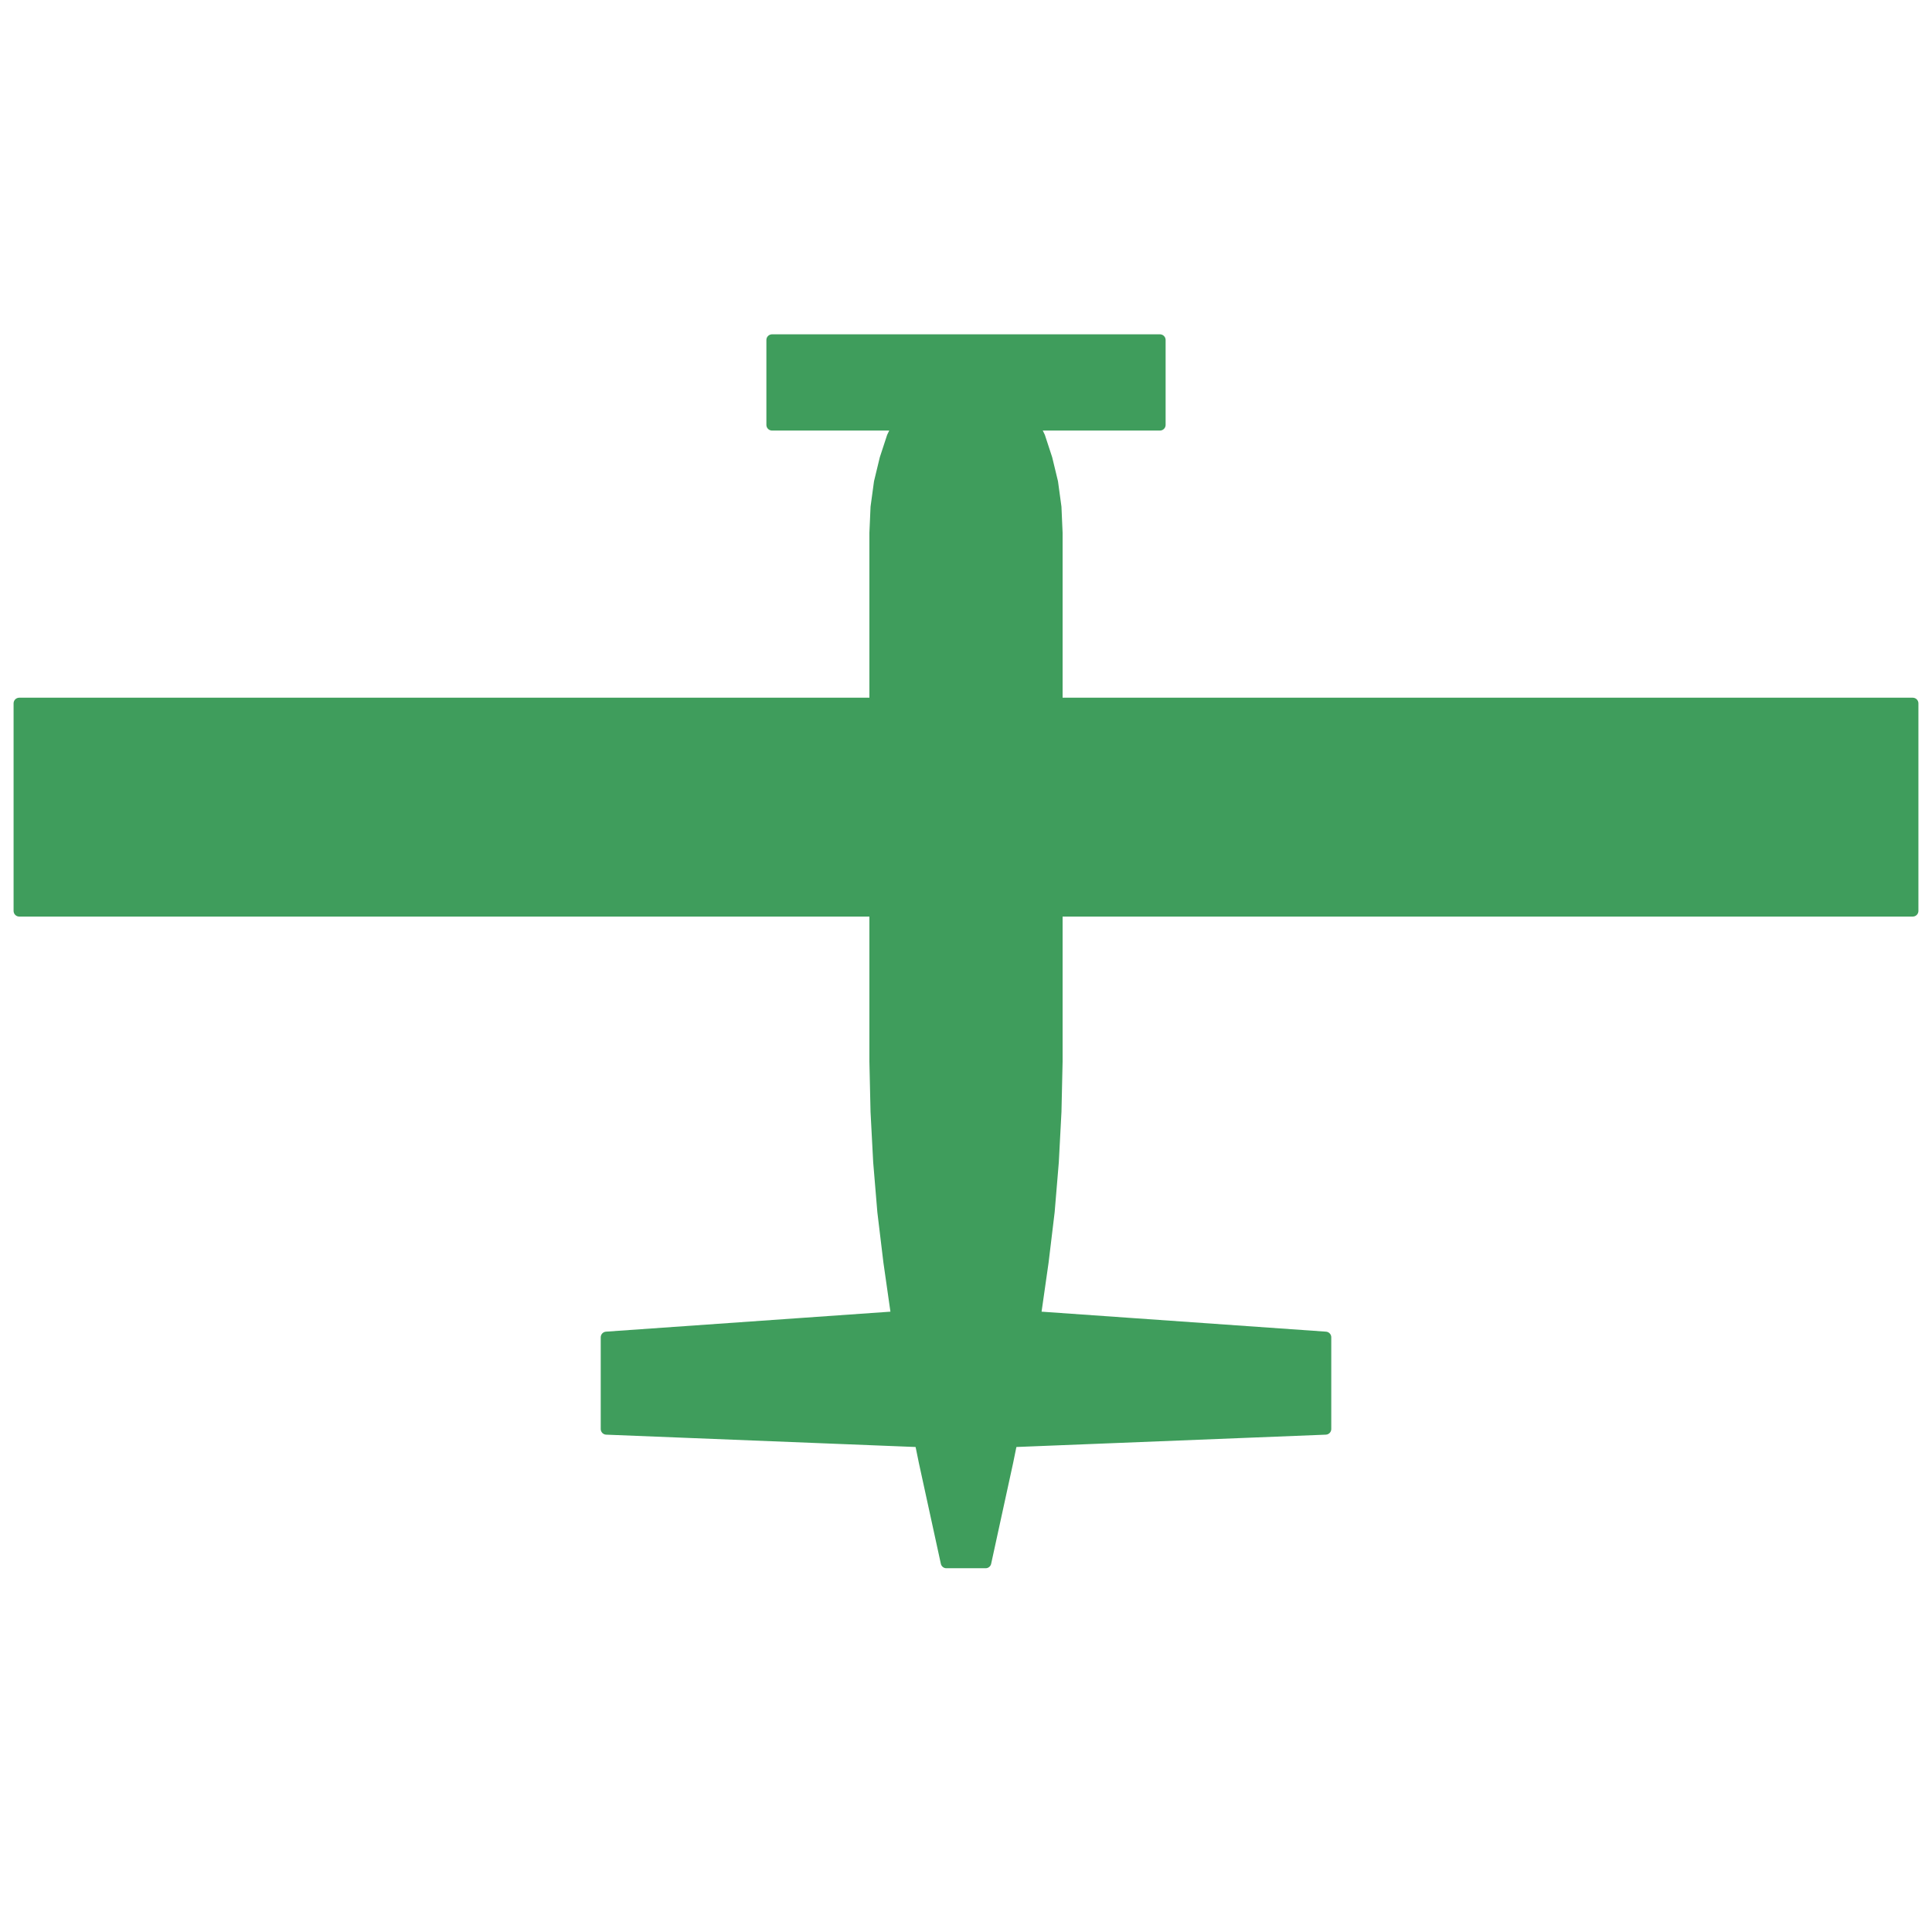
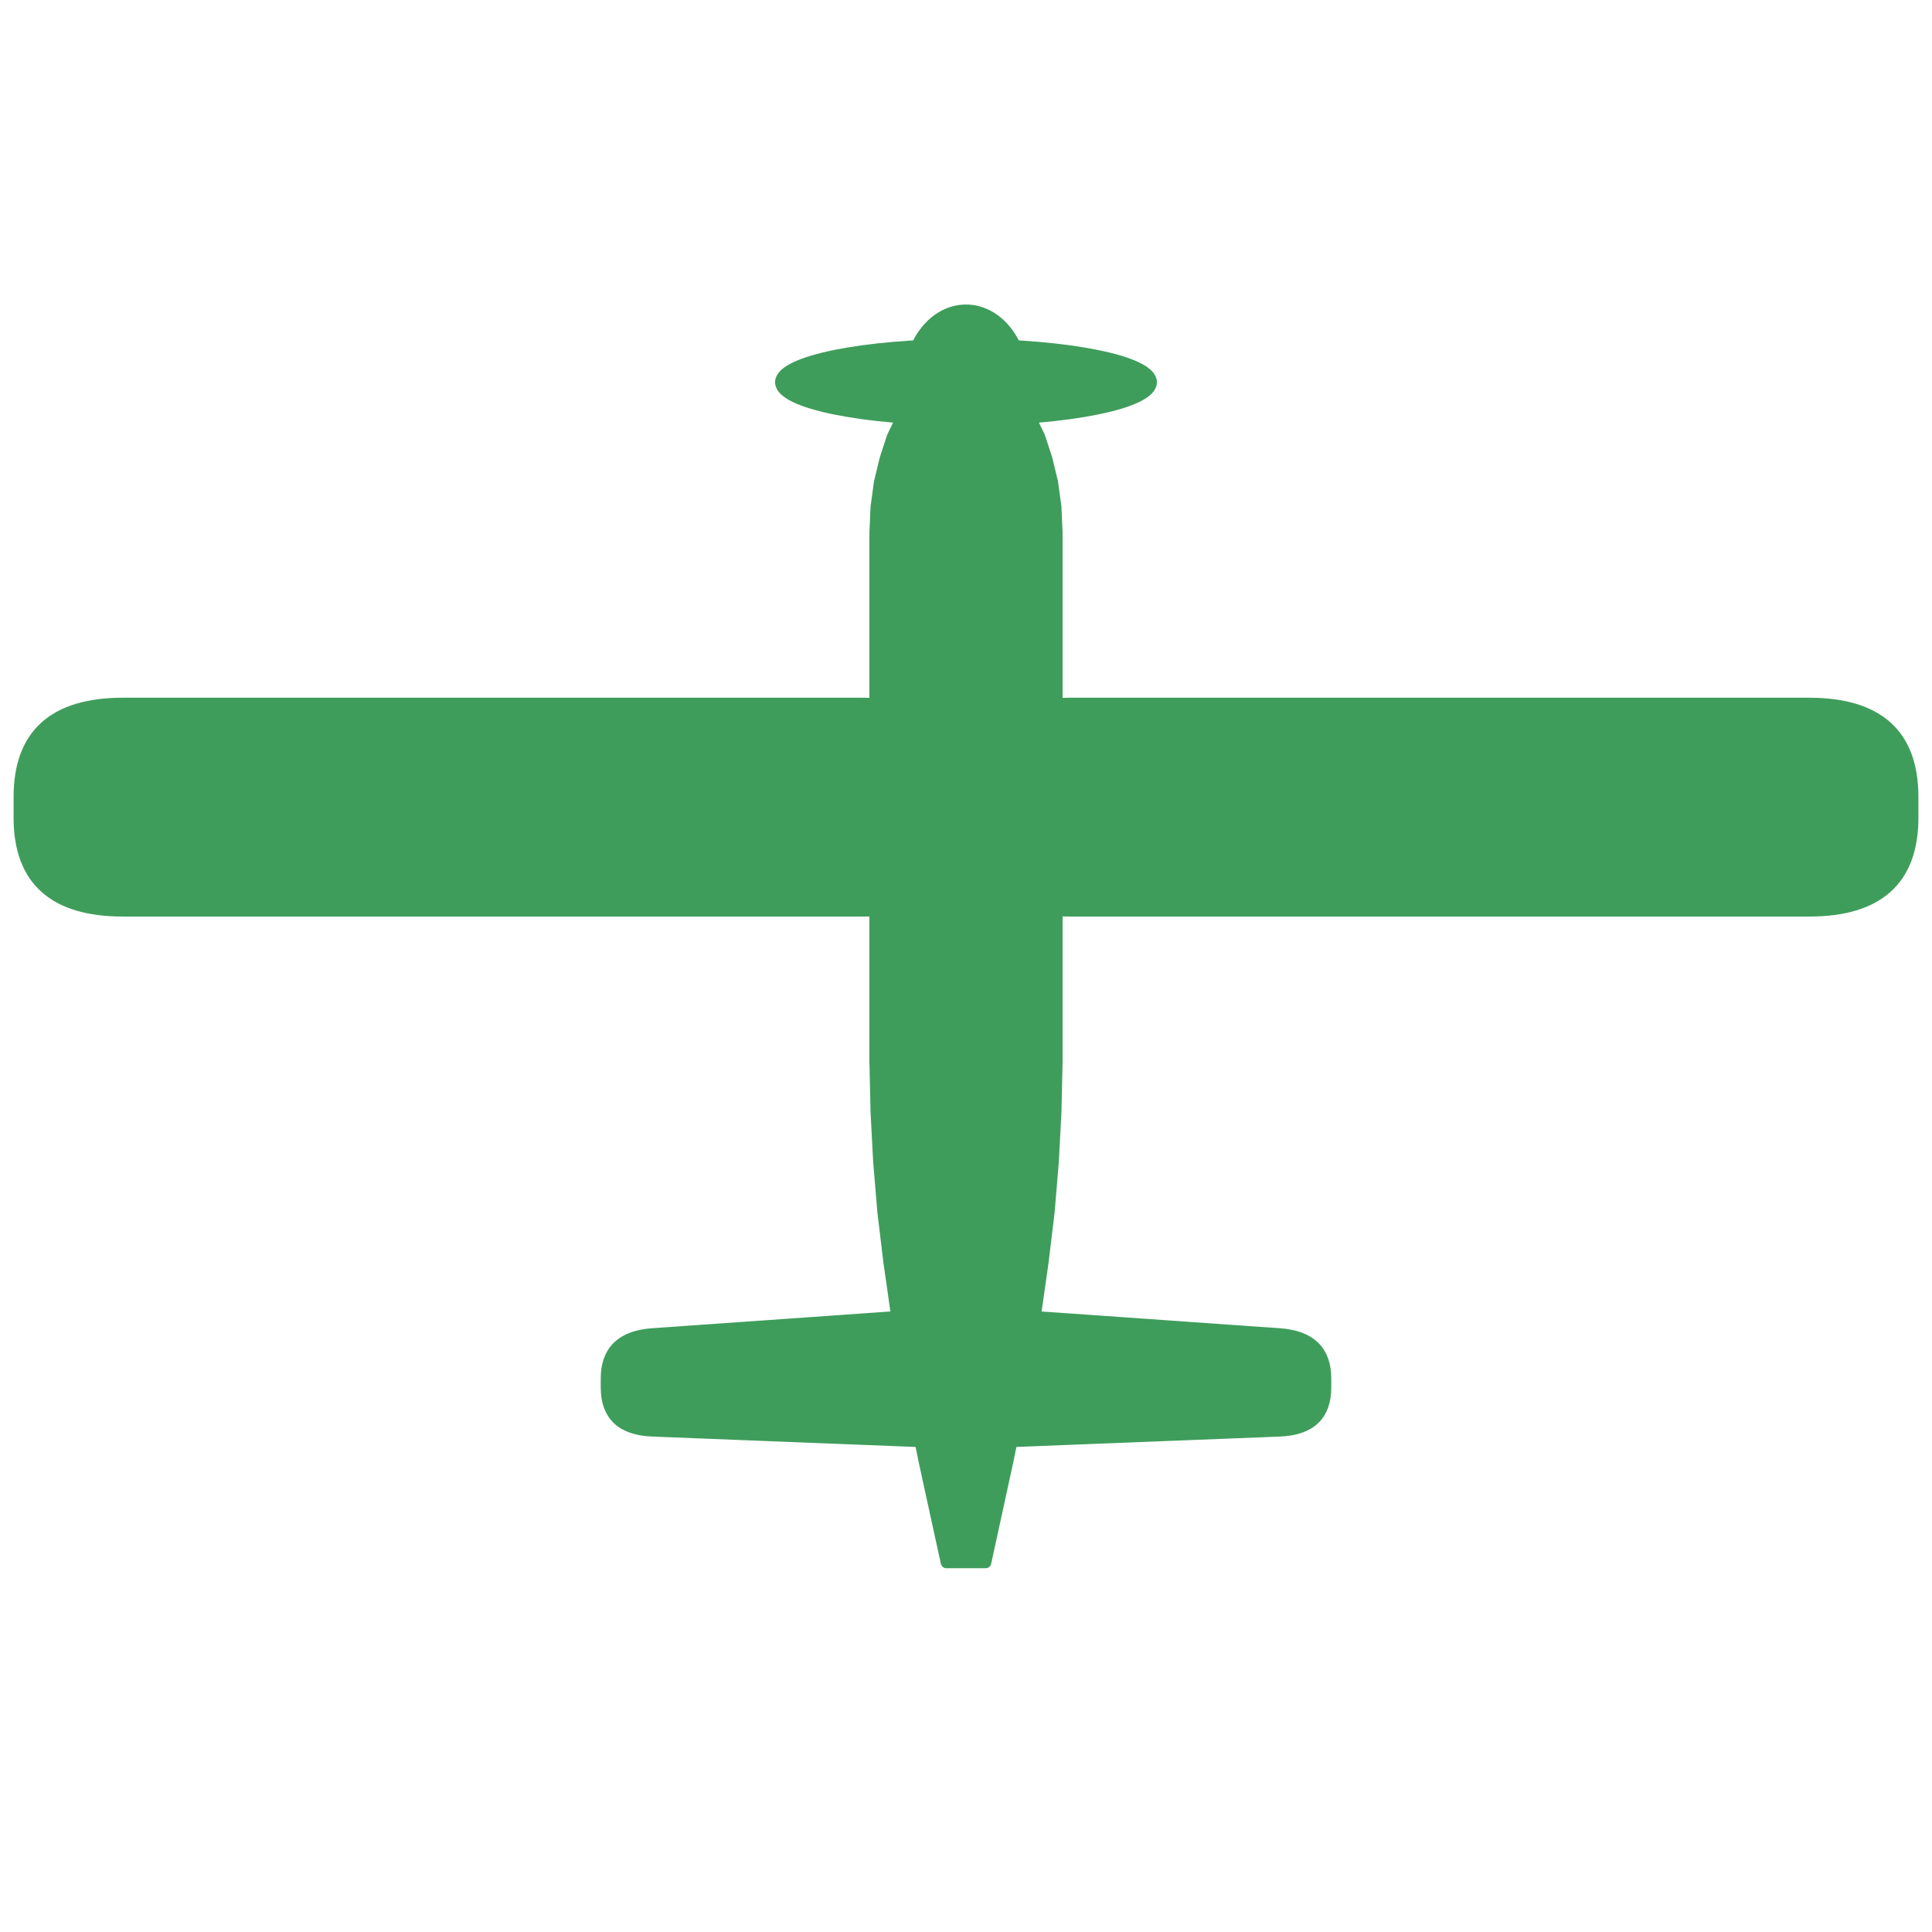
<svg xmlns="http://www.w3.org/2000/svg" width="512" height="512" viewBox="0 0 512 512">
  <g fill="#3f9d5c" stroke="#3f9d5c" stroke-width="3" stroke-linejoin="round">
    <path d="M 256.0 97.9 L 259.8 98.4 L 263.4 100.0 L 266.9 102.6 L 270.1 106.2 L 273.0 110.6 L 275.5 115.8 L 277.4 121.6 L 278.9 127.8 L 279.8 134.4 L 280.1 141.2 L 280.1 281.3 L 279.8 294.6 L 279.1 307.9 L 278.0 321.1 L 276.4 334.4 L 274.5 347.7 L 272.3 361.0 L 269.7 374.3 L 267.0 387.5 L 264.1 400.8 L 261.2 414.1 L 250.8 414.1 L 247.9 400.8 L 245.0 387.5 L 242.3 374.3 L 239.7 361.0 L 237.5 347.7 L 235.6 334.4 L 234.0 321.1 L 232.9 307.9 L 232.2 294.6 L 231.9 281.3 L 231.9 141.2 L 232.2 134.4 L 233.1 127.8 L 234.6 121.6 L 236.5 115.8 L 239.0 110.6 L 241.9 106.2 L 245.1 102.6 L 248.6 100.0 L 252.2 98.4 L 256.0 97.9 Z" />
-     <path d="M 256.0 186.4 L 506.9 186.4 L 506.9 241.4 L 256.0 241.4 Z" />
-     <path d="M 256.0 186.4 L 5.1 186.4 L 5.1 241.4 L 256.0 241.4 Z" />
-     <path d="M 204.6 90.1 L 307.4 90.1 L 307.4 112.6 L 204.6 112.6 Z" />
-     <path d="M 256.0 347.7 L 351.3 354.4 L 351.3 378.7 L 256.0 382.5 Z" />
-     <path d="M 256.0 347.7 L 160.7 354.4 L 160.7 378.7 L 256.0 382.5 Z" />
+     <path d="M 283.5 186.4 L 479.4 186.4 Q 506.9 186.4 506.9 211.2 L 506.9 216.7 Q 506.9 241.4 479.4 241.4 L 283.5 241.4 Q 256.0 241.4 256.0 216.7 L 256.0 211.2 Q 256.0 186.4 283.5 186.4 Z" />
+     <path d="M 228.5 186.4 L 32.6 186.4 Q 5.1 186.4 5.1 211.2 L 5.1 216.7 Q 5.1 241.4 32.6 241.4 L 228.5 241.4 Q 256.0 241.4 256.0 216.7 L 256.0 211.2 Q 256.0 186.4 228.5 186.4 Z" />
+     <ellipse cx="256.0" cy="101.3" rx="49.1" ry="10.0" />
+     <ellipse cx="256.0" cy="101.3" rx="15.1" ry="19.1" />
+     <path d="M 268.1 348.5 L 339.2 353.5 Q 351.3 354.4 351.3 365.3 L 351.3 367.7 Q 351.3 378.7 339.2 379.2 L 268.2 382.0 Q 256.0 382.5 256.0 370.3 L 256.0 359.9 Q 256.0 347.7 268.1 348.5 Z" />
+     <path d="M 243.9 348.5 L 172.8 353.5 Q 160.7 354.4 160.7 365.3 L 160.7 367.7 Q 160.7 378.7 172.8 379.2 L 243.8 382.0 Q 256.0 382.5 256.0 370.3 L 256.0 359.9 Q 256.0 347.7 243.9 348.5 Z" />
  </g>
</svg>
